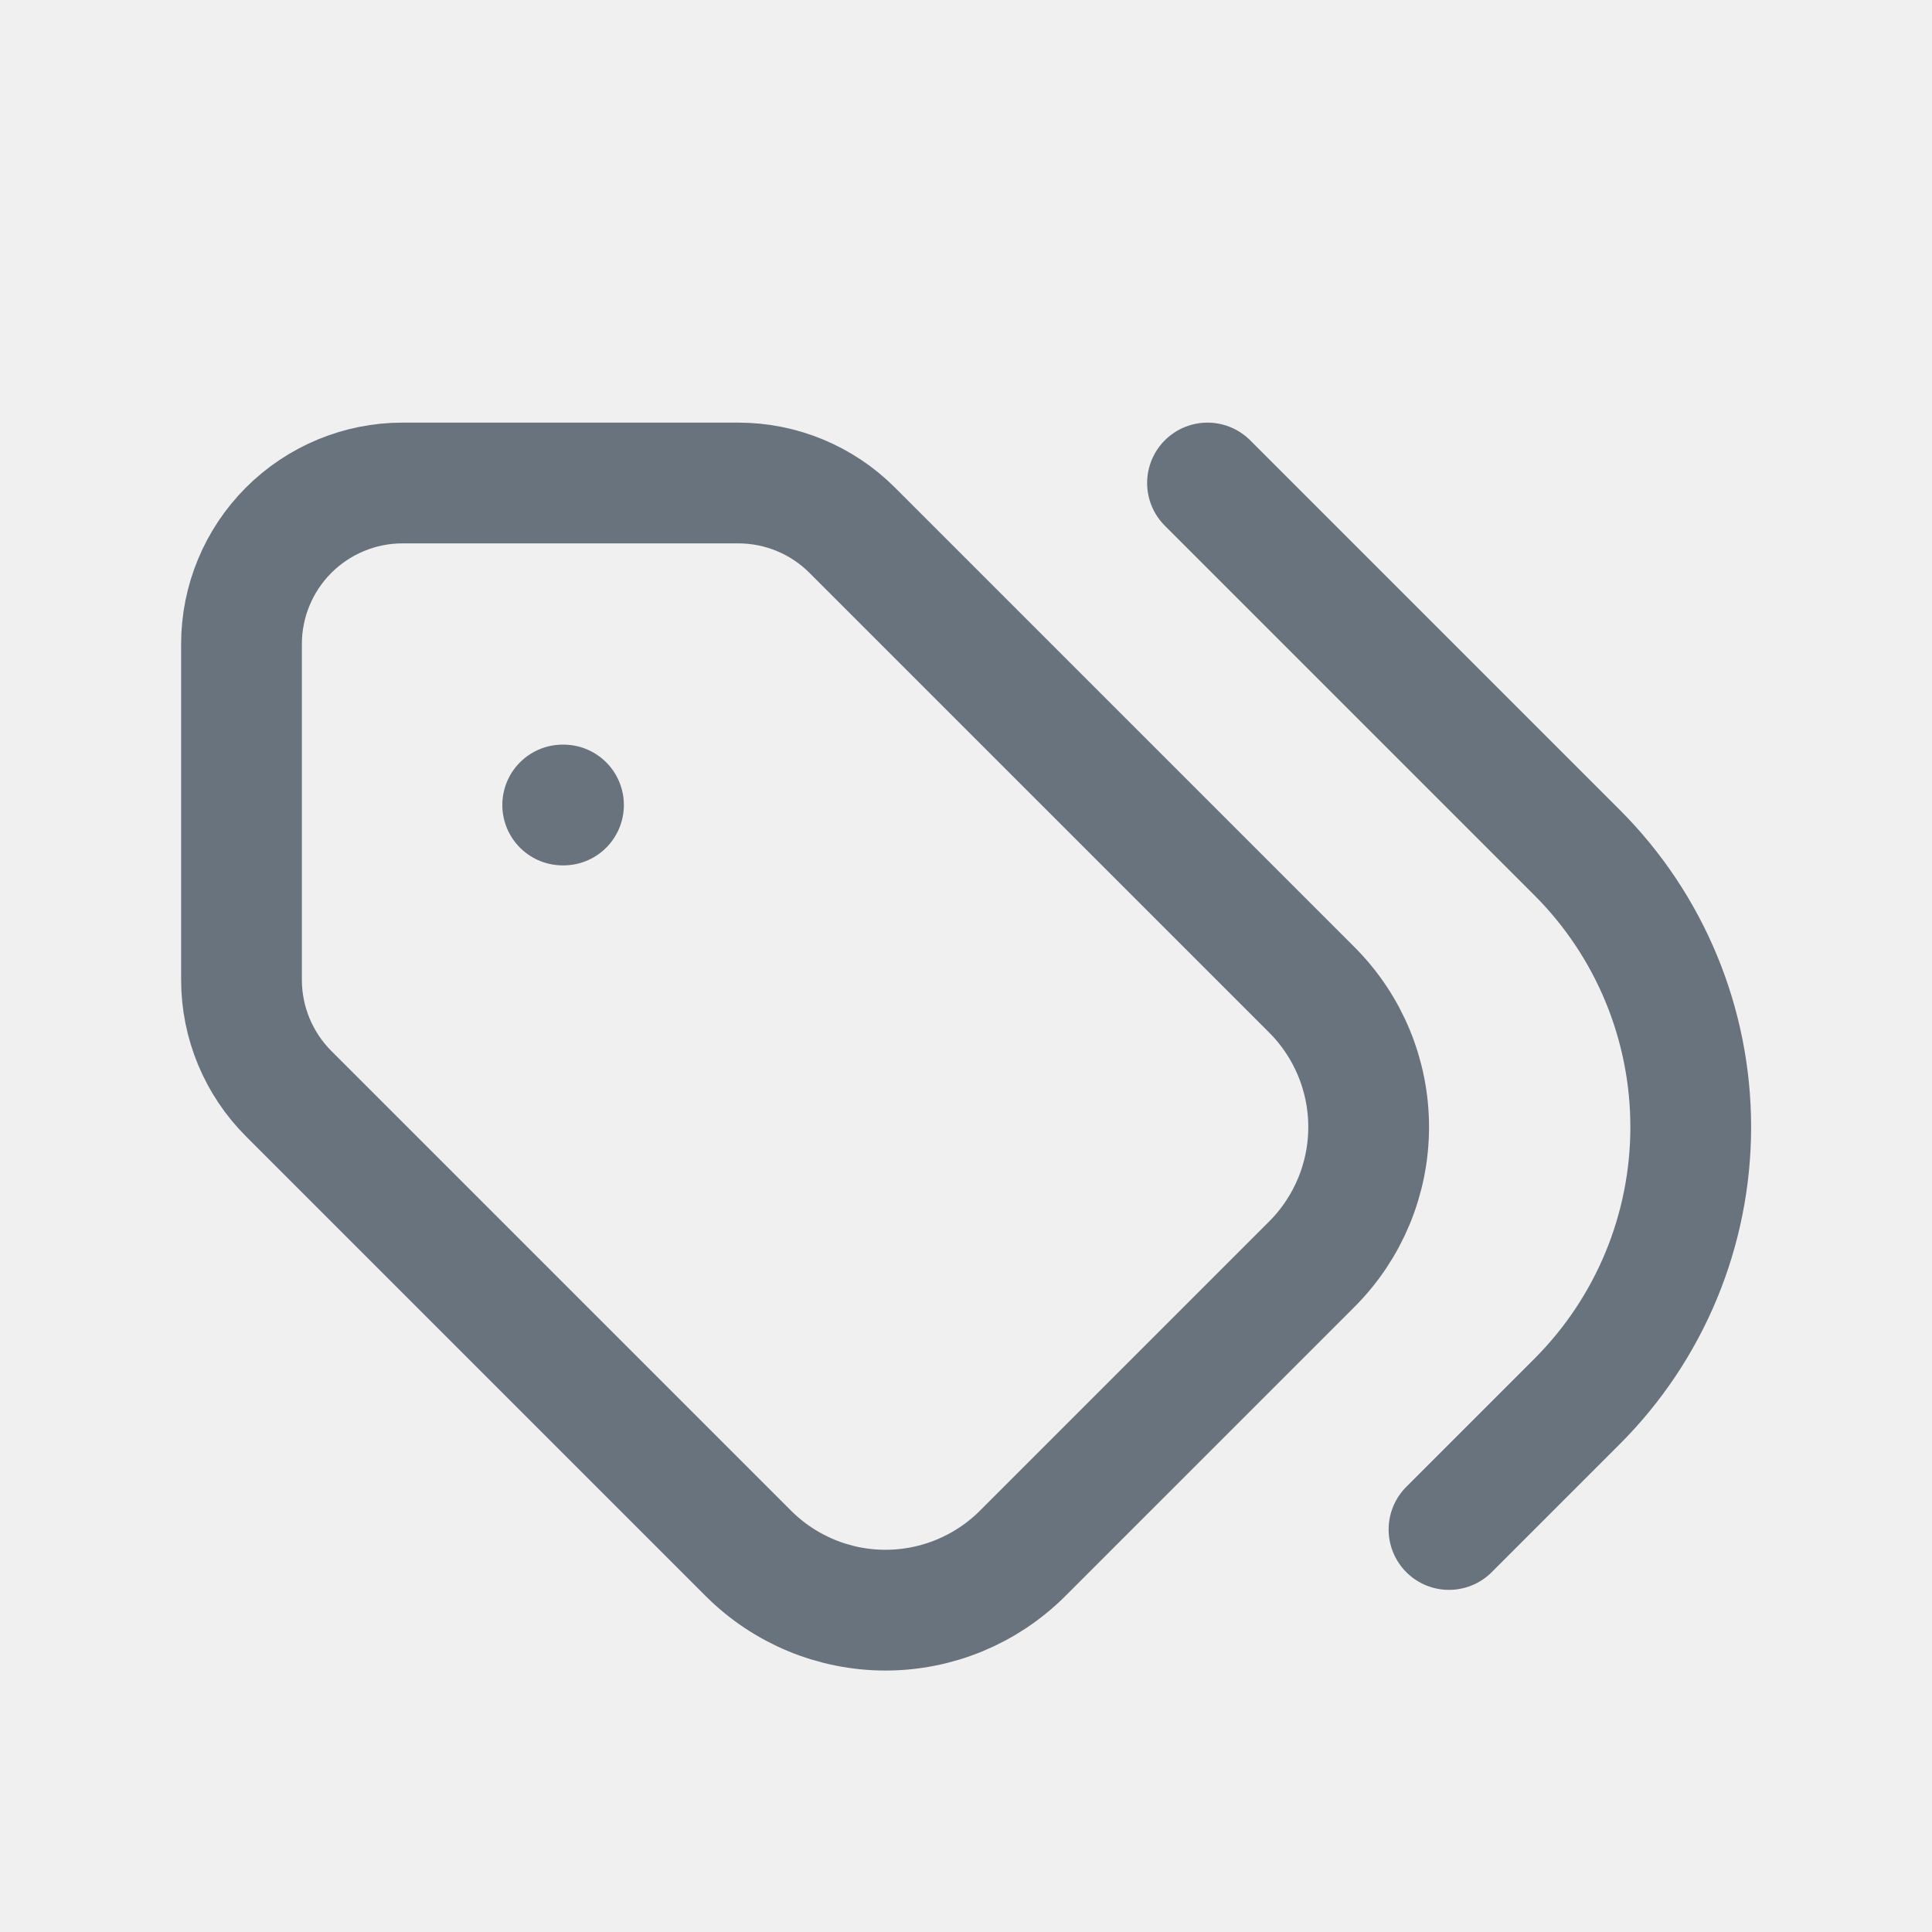
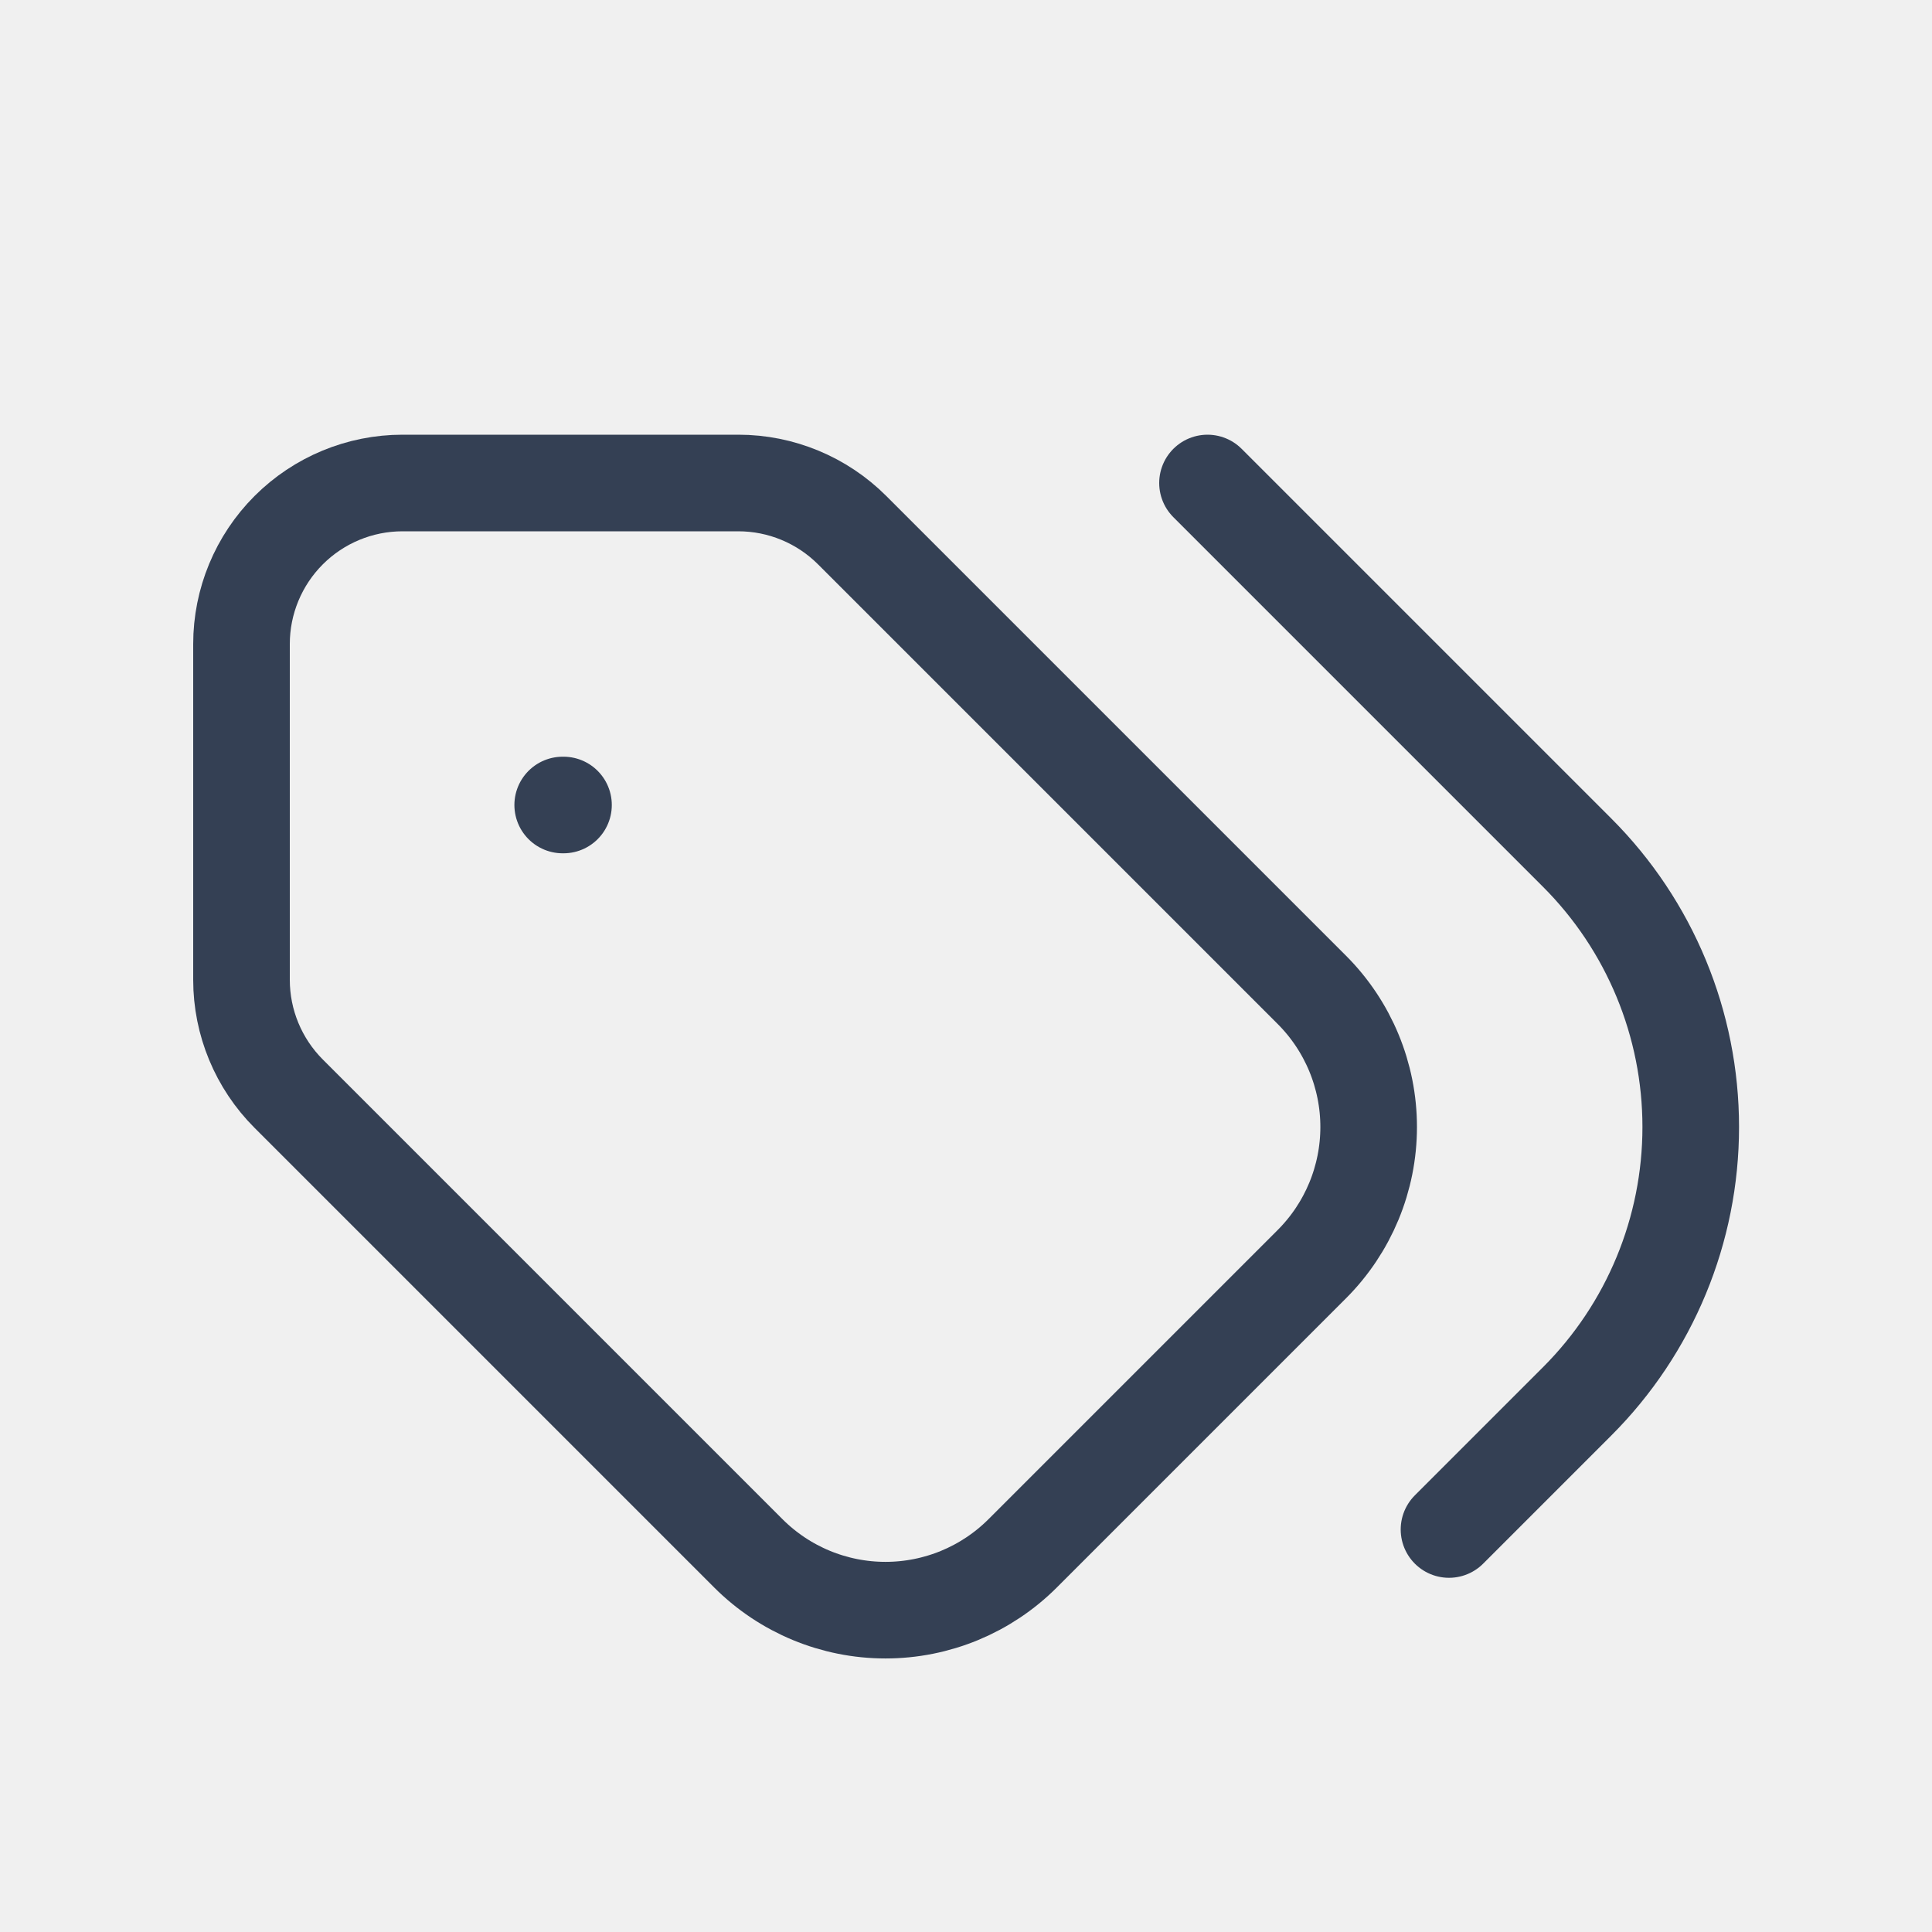
<svg xmlns="http://www.w3.org/2000/svg" width="24" height="24" viewBox="0 0 24 24" fill="none">
-   <g clip-path="url(#clip0_7429_30)">
-     <path d="M3 8V12.172C3 12.702 3.211 13.211 3.586 13.586L9.296 19.296C9.748 19.748 10.361 20.002 11 20.002C11.639 20.002 12.252 19.748 12.704 19.296L16.296 15.704C16.748 15.252 17.002 14.639 17.002 14C17.002 13.361 16.748 12.748 16.296 12.296L10.586 6.586C10.211 6.211 9.702 6 9.172 6H5C4.47 6 3.961 6.211 3.586 6.586C3.211 6.961 3 7.47 3 8Z" stroke="#68737D" stroke-width="1.5" stroke-linecap="round" stroke-linejoin="round" />
-     <path d="M18 19L19.592 17.408C20.496 16.504 21.003 15.278 21.003 14C21.003 12.722 20.496 11.496 19.592 10.592L15 6" stroke="#68737D" stroke-width="1.5" stroke-linecap="round" stroke-linejoin="round" />
-     <path d="M7 10H6.99" stroke="#68737D" stroke-width="1.5" stroke-linecap="round" stroke-linejoin="round" />
+   <g clip-path="url(#clip0_177_1192)">
+     <path d="M3 8V12.172C3 12.702 3.211 13.211 3.586 13.586L9.296 19.296C9.748 19.748 10.361 20.002 11 20.002C11.639 20.002 12.252 19.748 12.704 19.296L16.296 15.704C16.748 15.252 17.002 14.639 17.002 14C17.002 13.361 16.748 12.748 16.296 12.296L10.586 6.586C10.211 6.211 9.702 6 9.172 6H5C4.47 6 3.961 6.211 3.586 6.586C3.211 6.961 3 7.47 3 8Z" stroke="#344054" stroke-width="1.2" stroke-linecap="round" stroke-linejoin="round" />
+     <path d="M18 19L19.592 17.408C20.496 16.504 21.003 15.278 21.003 14C21.003 12.722 20.496 11.496 19.592 10.592L15 6" stroke="#344054" stroke-width="1.2" stroke-linecap="round" stroke-linejoin="round" />
+     <path d="M7 10H6.99" stroke="#344054" stroke-width="1.2" stroke-linecap="round" stroke-linejoin="round" />
  </g>
  <defs>
-     <clipPath id="clip0_7429_30">
+     <clipPath id="clip0_177_1192">
      <rect width="24" height="24" fill="white" />
    </clipPath>
  </defs>
</svg>
